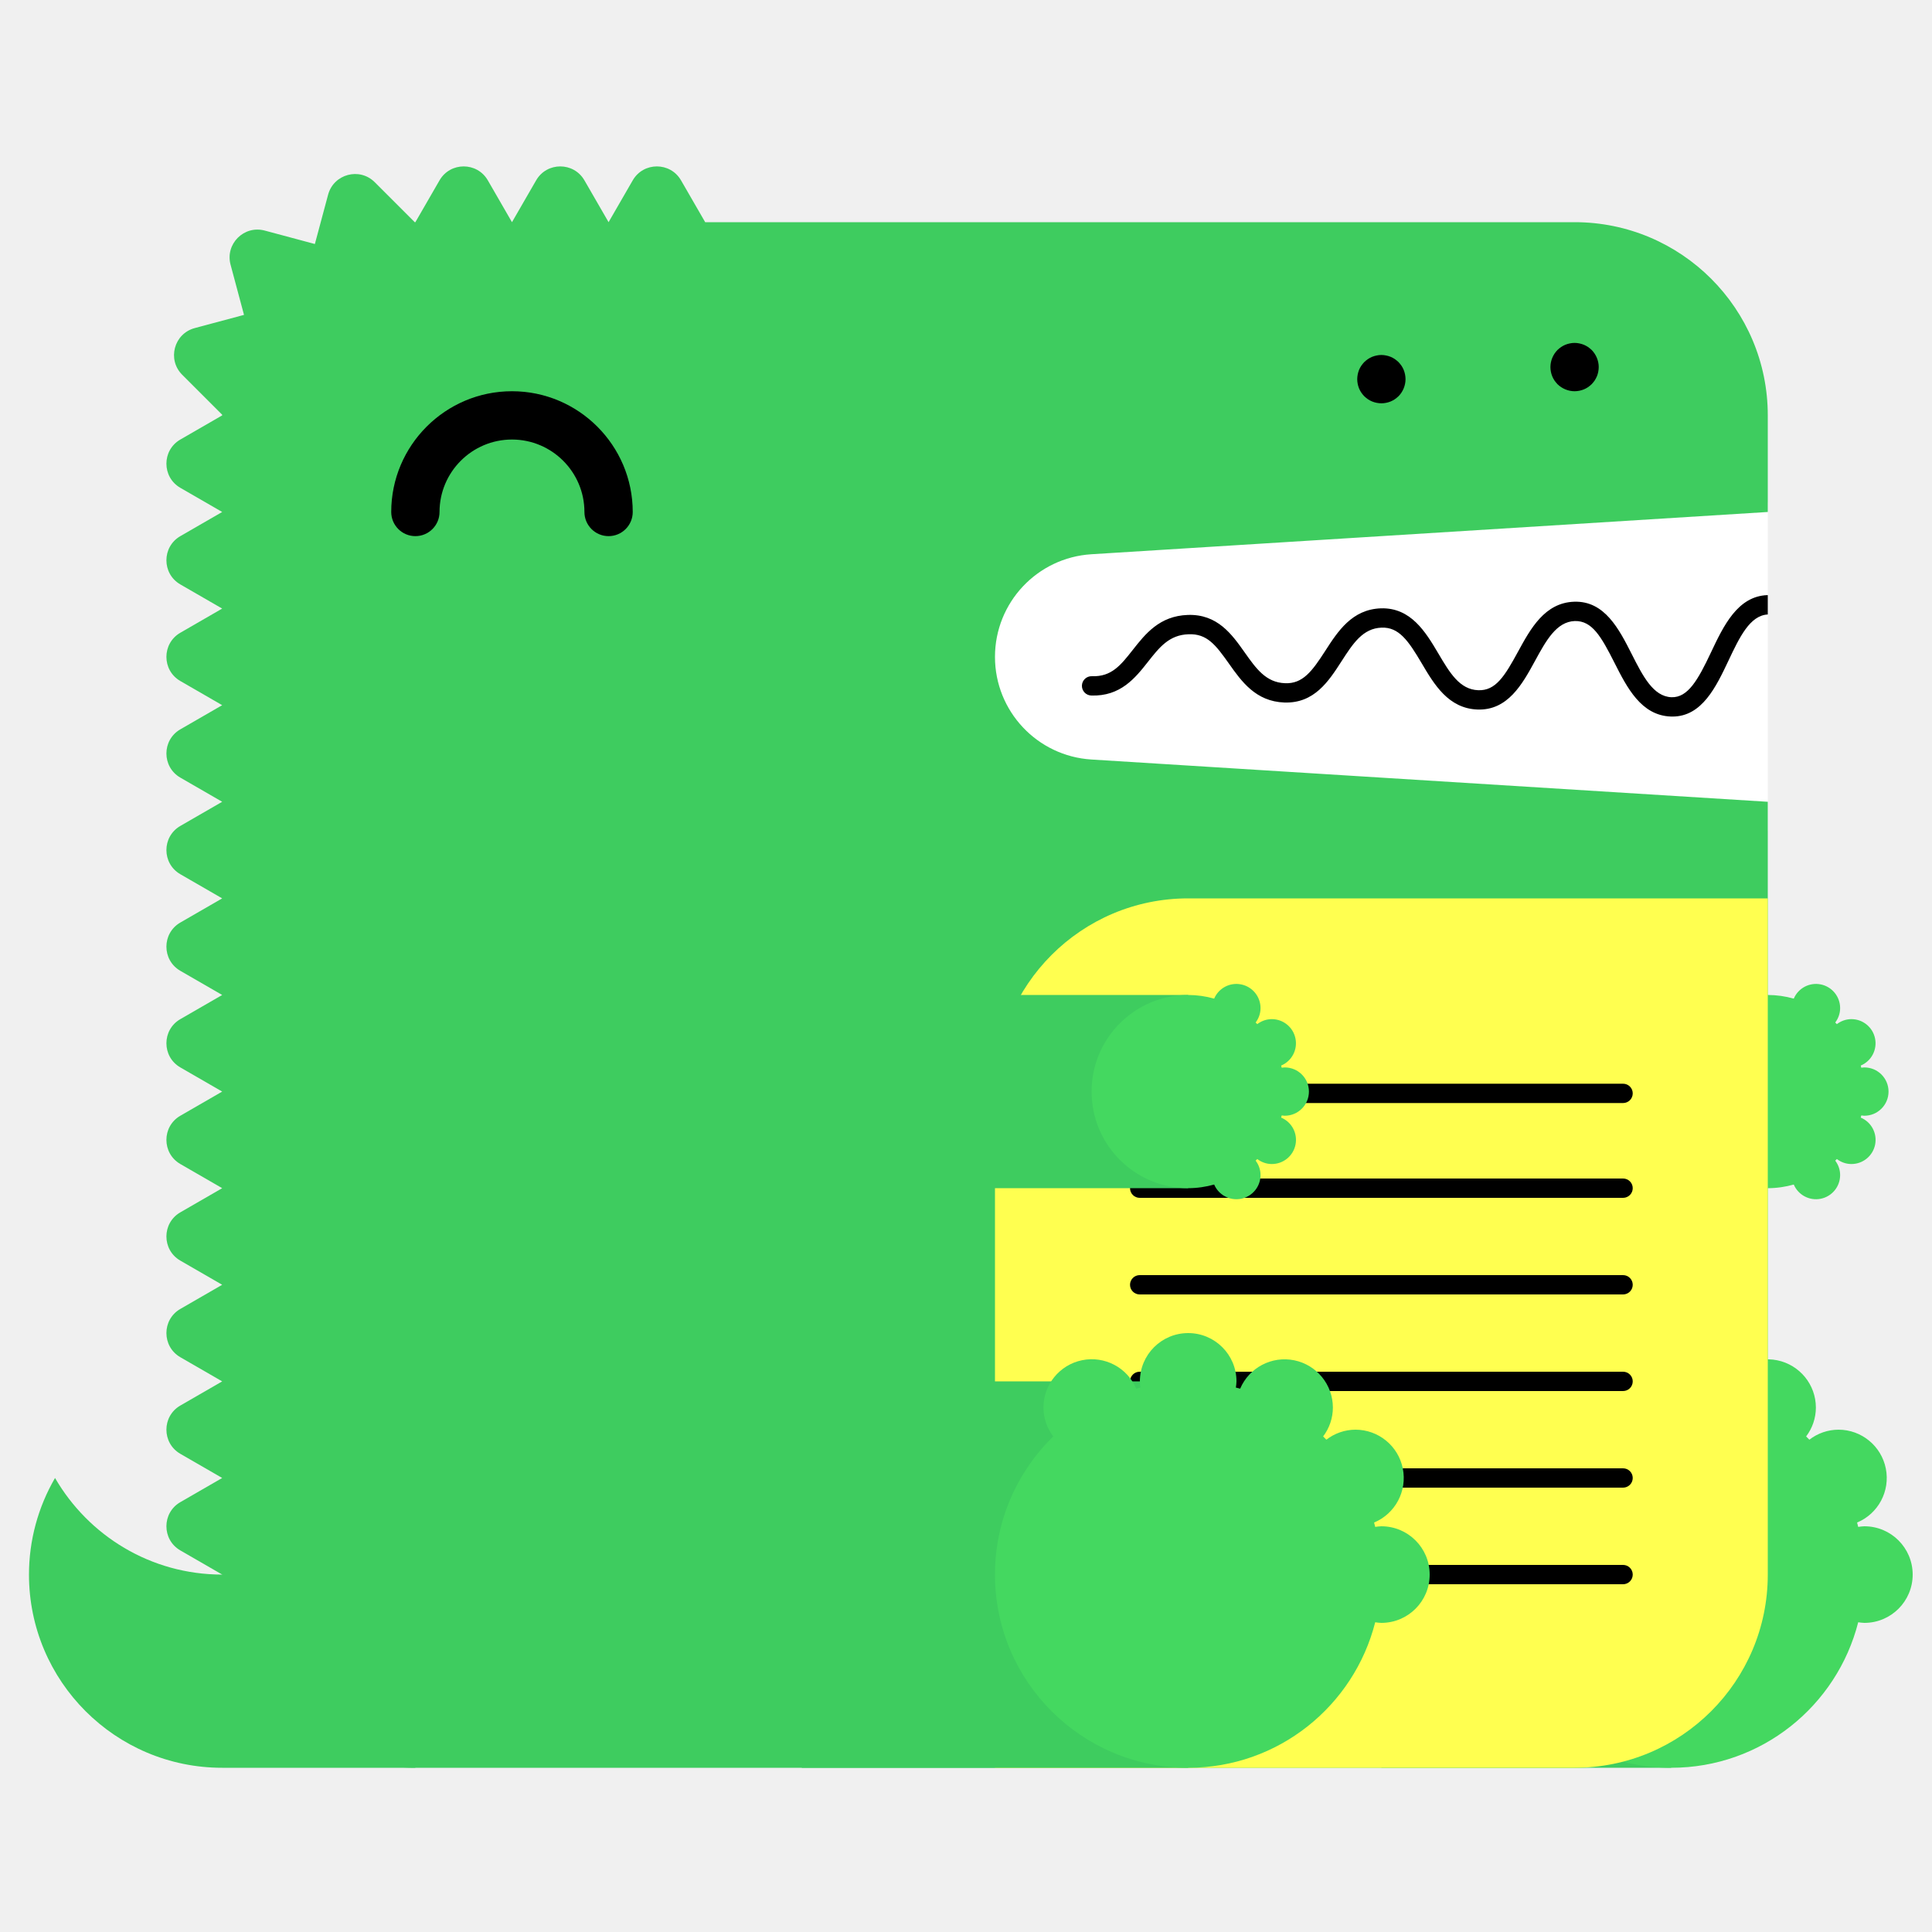
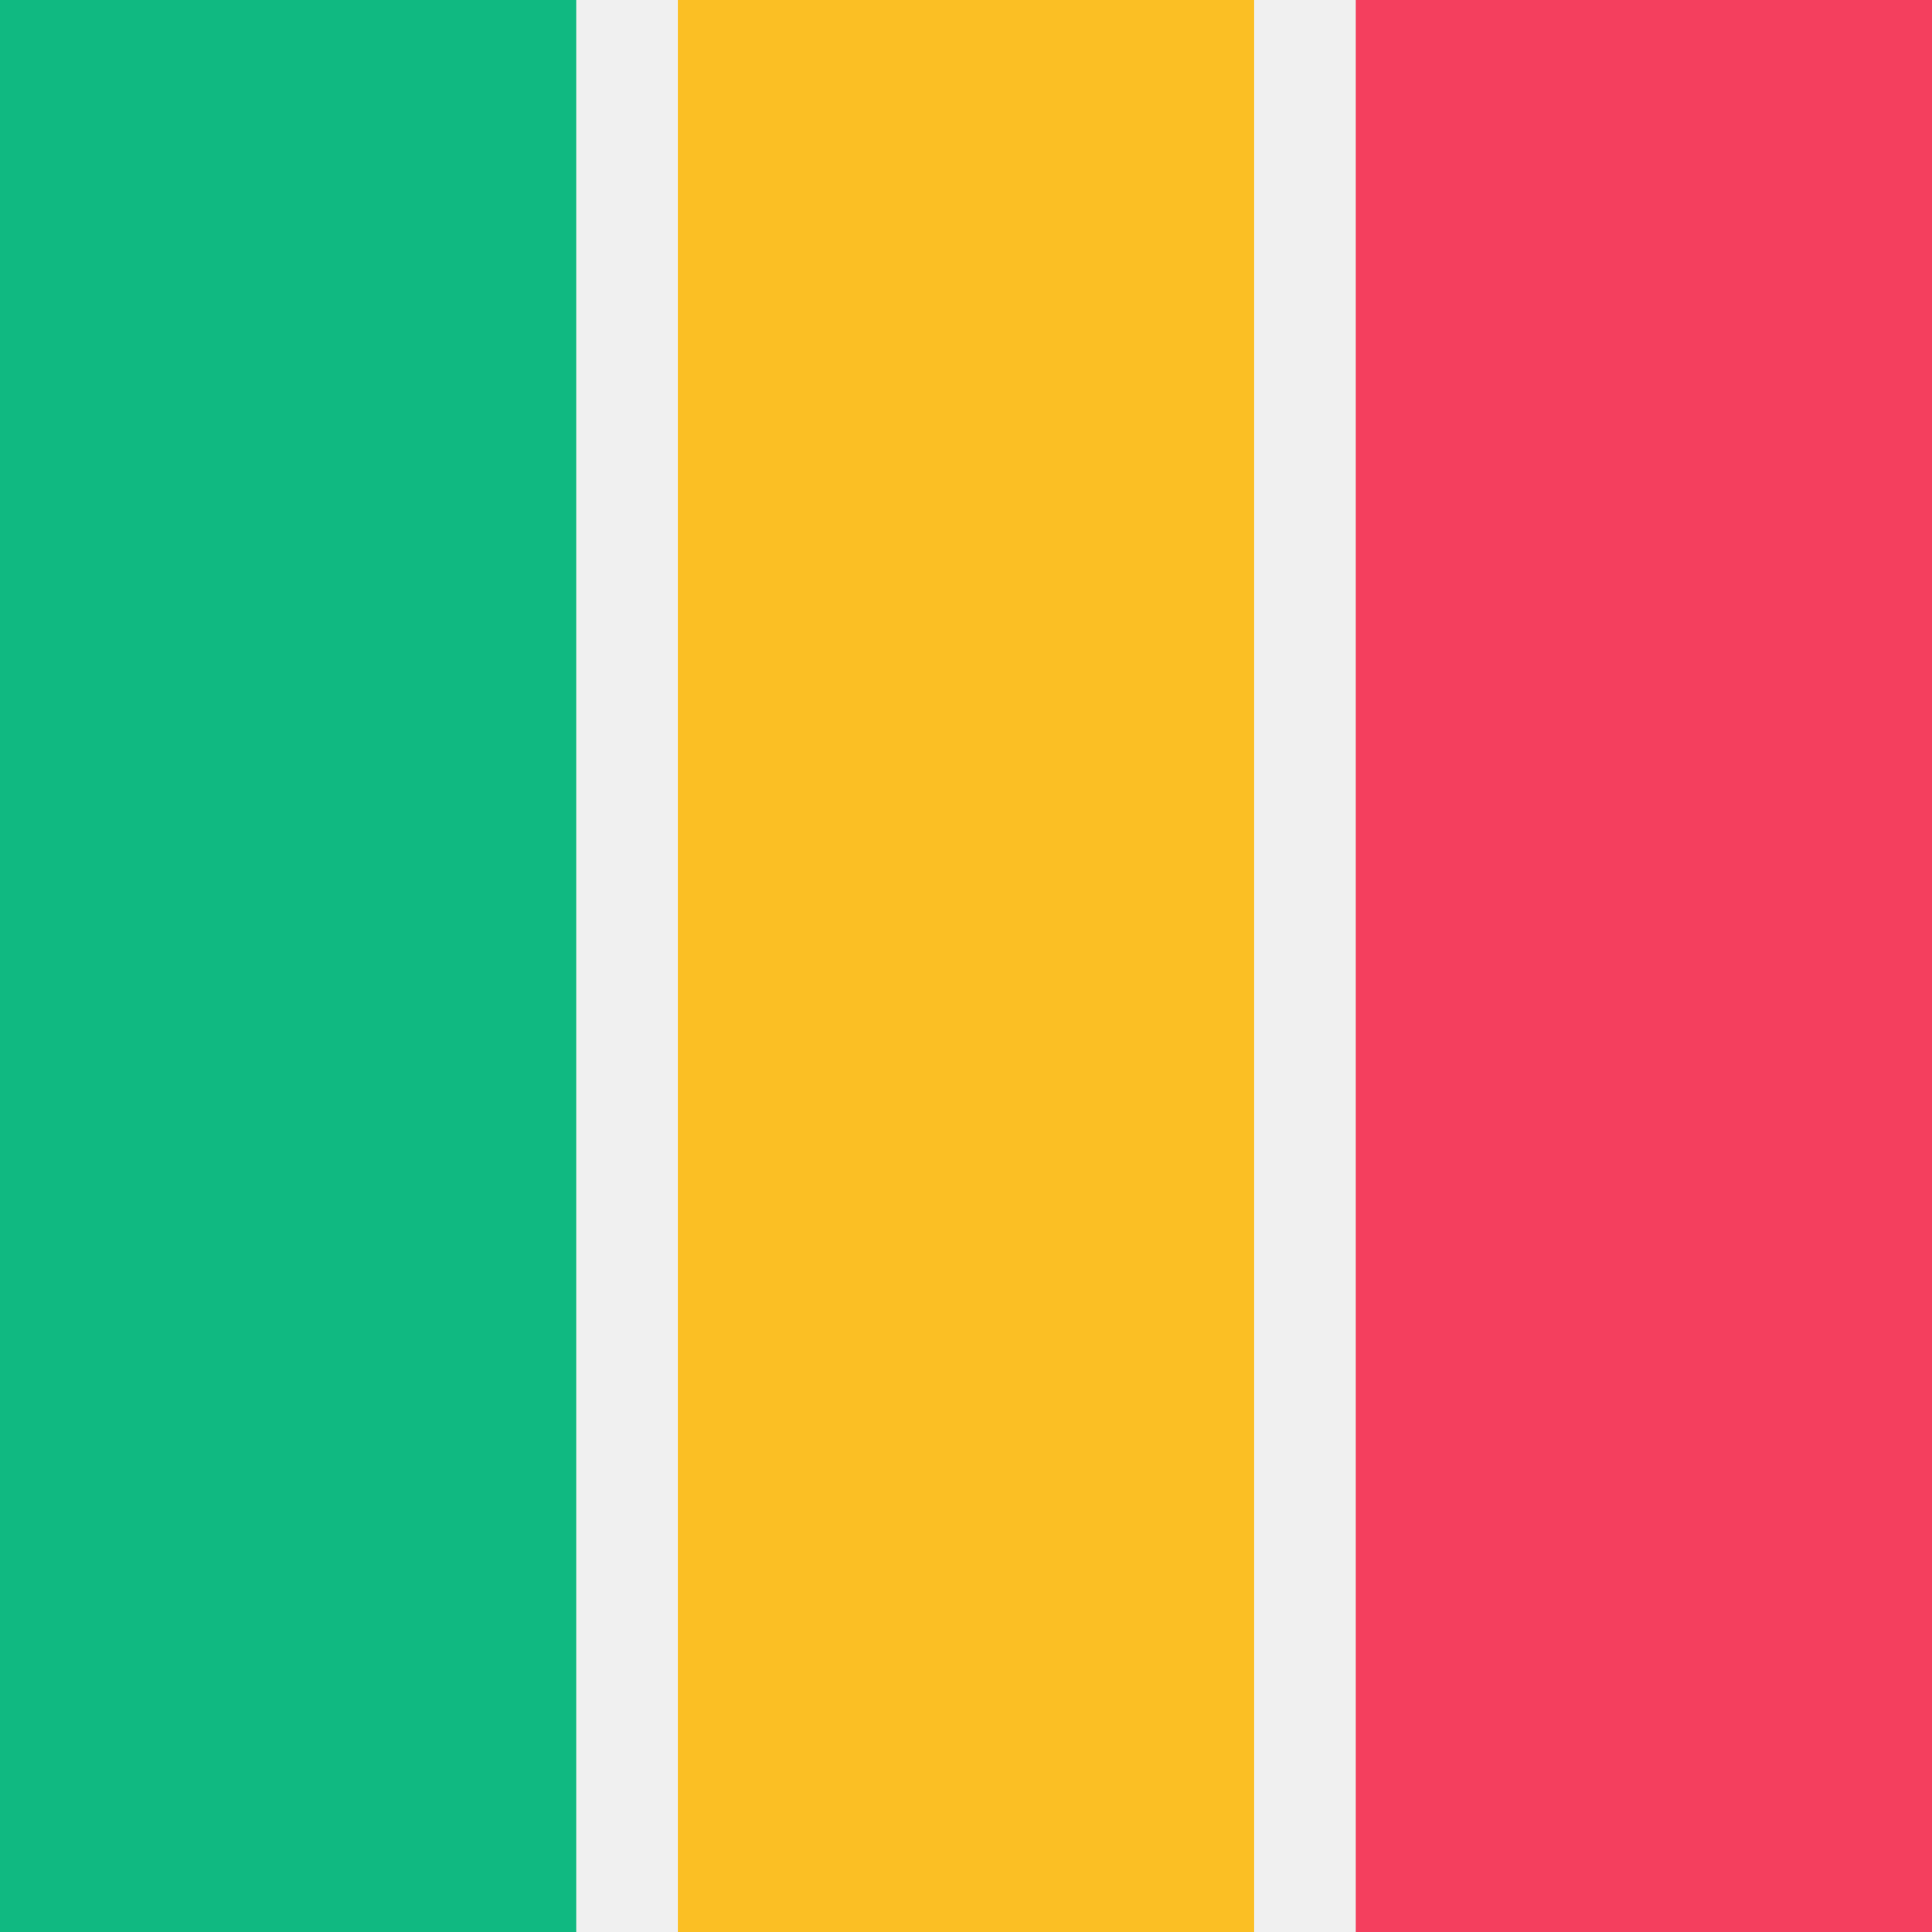
- <svg xmlns="http://www.w3.org/2000/svg" width="200" height="200" viewBox="0 0 200 200">
-   <g fill="none" fill-rule="evenodd">
-     <path fill="#FFF" d="M99 52h84v34H99z" />
-     <path d="M23 163c-7.398 0-13.843-4.027-17.303-10A19.886 19.886 0 0 0 3 163c0 11.046 8.954 20 20 20h20v-20H23z" fill="#3ECC5F" />
-     <path d="M112.98 57.376L183 53V43c0-11.046-8.954-20-20-20H73l-2.5-4.33c-1.112-1.925-3.889-1.925-5 0L63 23l-2.5-4.33c-1.111-1.925-3.889-1.925-5 0L53 23l-2.5-4.33c-1.111-1.925-3.889-1.925-5 0L43 23c-.022 0-.042.003-.065.003l-4.142-4.141c-1.57-1.571-4.252-.853-4.828 1.294l-1.369 5.104-5.192-1.392c-2.148-.575-4.111 1.389-3.535 3.536l1.39 5.193-5.102 1.367c-2.148.576-2.867 3.259-1.296 4.83l4.142 4.142c0 .021-.003.042-.003.064l-4.33 2.5c-1.925 1.111-1.925 3.889 0 5L23 53l-4.33 2.5c-1.925 1.111-1.925 3.889 0 5L23 63l-4.33 2.5c-1.925 1.111-1.925 3.889 0 5L23 73l-4.33 2.5c-1.925 1.111-1.925 3.889 0 5L23 83l-4.33 2.5c-1.925 1.111-1.925 3.889 0 5L23 93l-4.33 2.5c-1.925 1.111-1.925 3.889 0 5L23 103l-4.33 2.5c-1.925 1.111-1.925 3.889 0 5L23 113l-4.33 2.5c-1.925 1.111-1.925 3.889 0 5L23 123l-4.33 2.5c-1.925 1.111-1.925 3.889 0 5L23 133l-4.33 2.5c-1.925 1.111-1.925 3.889 0 5L23 143l-4.33 2.5c-1.925 1.111-1.925 3.889 0 5L23 153l-4.33 2.5c-1.925 1.111-1.925 3.889 0 5L23 163c0 11.046 8.954 20 20 20h120c11.046 0 20-8.954 20-20V83l-70.02-4.376A10.645 10.645 0 0 1 103 68c0-5.621 4.37-10.273 9.98-10.624" fill="#3ECC5F" />
-     <path fill="#3ECC5F" d="M143 183h30v-40h-30z" />
-     <path d="M193 158c-.219 0-.428.037-.639.064-.038-.15-.074-.301-.116-.451A5 5 0 0 0 190.32 148a4.96 4.96 0 0 0-3.016 1.036 26.531 26.531 0 0 0-.335-.336 4.955 4.955 0 0 0 1.011-2.987 5 5 0 0 0-9.599-1.959c-.148-.042-.297-.077-.445-.115.027-.211.064-.42.064-.639a5 5 0 0 0-5-5 5 5 0 0 0-5 5c0 .219.037.428.064.639-.148.038-.297.073-.445.115a4.998 4.998 0 0 0-9.599 1.959c0 1.125.384 2.151 1.011 2.987-3.717 3.632-6.031 8.693-6.031 14.3 0 11.046 8.954 20 20 20 9.339 0 17.16-6.41 19.361-15.064.211.027.42.064.639.064a5 5 0 0 0 5-5 5 5 0 0 0-5-5" fill="#44D860" />
-     <path fill="#3ECC5F" d="M153 123h30v-20h-30z" />
-     <path d="M193 115.5a2.5 2.5 0 1 0 0-5c-.109 0-.214.019-.319.032-.02-.075-.037-.15-.058-.225a2.501 2.501 0 0 0-.963-4.807c-.569 0-1.088.197-1.508.518a6.653 6.653 0 0 0-.168-.168c.314-.417.506-.931.506-1.494a2.5 2.5 0 0 0-4.8-.979A9.987 9.987 0 0 0 183 103c-5.522 0-10 4.478-10 10s4.478 10 10 10c.934 0 1.833-.138 2.69-.377a2.5 2.5 0 0 0 4.8-.979c0-.563-.192-1.077-.506-1.494.057-.055.113-.111.168-.168.42.321.939.518 1.508.518a2.5 2.5 0 0 0 .963-4.807c.021-.074.038-.15.058-.225.105.013.21.032.319.032" fill="#44D860" />
-     <path d="M63 55.5a2.5 2.5 0 0 1-2.5-2.5c0-4.136-3.364-7.5-7.5-7.5s-7.5 3.364-7.5 7.5a2.5 2.5 0 1 1-5 0c0-6.893 5.607-12.5 12.5-12.5S65.5 46.107 65.5 53a2.5 2.5 0 0 1-2.5 2.5" fill="#000" />
-     <path d="M103 183h60c11.046 0 20-8.954 20-20V93h-60c-11.046 0-20 8.954-20 20v70z" fill="#FFFF50" />
-     <path d="M168.02 124h-50.04a1 1 0 1 1 0-2h50.04a1 1 0 1 1 0 2m0 20h-50.04a1 1 0 1 1 0-2h50.04a1 1 0 1 1 0 2m0 20h-50.04a1 1 0 1 1 0-2h50.04a1 1 0 1 1 0 2m0-49.814h-50.04a1 1 0 1 1 0-2h50.04a1 1 0 1 1 0 2m0 19.814h-50.04a1 1 0 1 1 0-2h50.04a1 1 0 1 1 0 2m0 20h-50.04a1 1 0 1 1 0-2h50.04a1 1 0 1 1 0 2M183 61.611c-.012 0-.022-.006-.034-.005-3.09.105-4.552 3.196-5.842 5.923-1.346 2.85-2.387 4.703-4.093 4.647-1.889-.068-2.969-2.202-4.113-4.46-1.314-2.594-2.814-5.536-5.963-5.426-3.046.104-4.513 2.794-5.807 5.167-1.377 2.528-2.314 4.065-4.121 3.994-1.927-.07-2.951-1.805-4.136-3.813-1.321-2.236-2.848-4.75-5.936-4.664-2.994.103-4.465 2.385-5.763 4.4-1.373 2.13-2.335 3.428-4.165 3.351-1.973-.07-2.992-1.51-4.171-3.177-1.324-1.873-2.816-3.993-5.895-3.89-2.928.1-4.399 1.97-5.696 3.618-1.232 1.564-2.194 2.802-4.229 2.724a1 1 0 0 0-.072 2c3.017.101 4.545-1.8 5.872-3.487 1.177-1.496 2.193-2.787 4.193-2.855 1.926-.082 2.829 1.115 4.195 3.045 1.297 1.834 2.769 3.914 5.731 4.021 3.103.104 4.596-2.215 5.918-4.267 1.182-1.834 2.202-3.417 4.15-3.484 1.793-.067 2.769 1.35 4.145 3.681 1.297 2.197 2.766 4.686 5.787 4.796 3.125.108 4.634-2.62 5.949-5.035 1.139-2.088 2.214-4.06 4.119-4.126 1.793-.042 2.728 1.595 4.111 4.33 1.292 2.553 2.757 5.445 5.825 5.556l.169.003c3.064 0 4.518-3.075 5.805-5.794 1.139-2.41 2.217-4.68 4.067-4.773v-2z" fill="#000" />
-     <path fill="#3ECC5F" d="M83 183h40v-40H83z" />
-     <path d="M143 158c-.219 0-.428.037-.639.064-.038-.15-.074-.301-.116-.451A5 5 0 0 0 140.32 148a4.96 4.96 0 0 0-3.016 1.036 26.531 26.531 0 0 0-.335-.336 4.955 4.955 0 0 0 1.011-2.987 5 5 0 0 0-9.599-1.959c-.148-.042-.297-.077-.445-.115.027-.211.064-.42.064-.639a5 5 0 0 0-5-5 5 5 0 0 0-5 5c0 .219.037.428.064.639-.148.038-.297.073-.445.115a4.998 4.998 0 0 0-9.599 1.959c0 1.125.384 2.151 1.011 2.987-3.717 3.632-6.031 8.693-6.031 14.3 0 11.046 8.954 20 20 20 9.339 0 17.16-6.41 19.361-15.064.211.027.42.064.639.064a5 5 0 0 0 5-5 5 5 0 0 0-5-5" fill="#44D860" />
-     <path fill="#3ECC5F" d="M83 123h40v-20H83z" />
-     <path d="M133 115.5a2.5 2.5 0 1 0 0-5c-.109 0-.214.019-.319.032-.02-.075-.037-.15-.058-.225a2.501 2.501 0 0 0-.963-4.807c-.569 0-1.088.197-1.508.518a6.653 6.653 0 0 0-.168-.168c.314-.417.506-.931.506-1.494a2.5 2.5 0 0 0-4.8-.979A9.987 9.987 0 0 0 123 103c-5.522 0-10 4.478-10 10s4.478 10 10 10c.934 0 1.833-.138 2.69-.377a2.5 2.5 0 0 0 4.8-.979c0-.563-.192-1.077-.506-1.494.057-.055.113-.111.168-.168.42.321.939.518 1.508.518a2.5 2.5 0 0 0 .963-4.807c.021-.074.038-.15.058-.225.105.013.21.032.319.032" fill="#44D860" />
-     <path d="M143 41.75c-.16 0-.33-.02-.49-.05a2.52 2.52 0 0 1-.47-.14c-.15-.06-.29-.14-.431-.23-.13-.09-.259-.2-.38-.31-.109-.12-.219-.24-.309-.38s-.17-.28-.231-.43a2.619 2.619 0 0 1-.189-.96c0-.16.02-.33.05-.49.03-.16.08-.31.139-.47.061-.15.141-.29.231-.43.09-.13.2-.26.309-.38.121-.11.25-.22.38-.31.141-.09.281-.17.431-.23.149-.06.31-.11.47-.14.32-.07.65-.07.98 0 .159.03.32.08.47.14.149.06.29.14.43.23.13.09.259.2.38.31.11.12.22.25.31.38.09.14.17.28.23.43.06.16.11.31.14.47.029.16.05.33.05.49 0 .66-.271 1.31-.73 1.77-.121.11-.25.22-.38.31-.14.09-.281.17-.43.23a2.565 2.565 0 0 1-.96.19m20-1.25c-.66 0-1.3-.27-1.771-.73a3.802 3.802 0 0 1-.309-.38c-.09-.14-.17-.28-.231-.43a2.619 2.619 0 0 1-.189-.96c0-.66.27-1.3.729-1.77.121-.11.25-.22.38-.31.141-.09.281-.17.431-.23.149-.06.31-.11.47-.14.32-.07.66-.07.98 0 .159.03.32.08.47.14.149.06.29.14.43.23.13.09.259.2.38.31.459.47.73 1.11.73 1.77 0 .16-.021.33-.05.49-.03.16-.08.32-.14.47-.07.15-.14.29-.23.43-.09.13-.2.26-.31.38-.121.11-.25.22-.38.31-.14.09-.281.17-.43.23a2.565 2.565 0 0 1-.96.19" fill="#000" />
-   </g>
+ <svg xmlns="http://www.w3.org/2000/svg" width="144" height="144" viewBox="0 0 144 144" fill="none">
+   <path d="M0 0H42.95V144H0V0Z" fill="#10B981" />
+   <path d="M50.525 0H93.475V144H50.525V0Z" fill="#FBBF24" />
+   <path d="M101.05 0H144V144H101.05V0Z" fill="#F43F5E" />
</svg>
